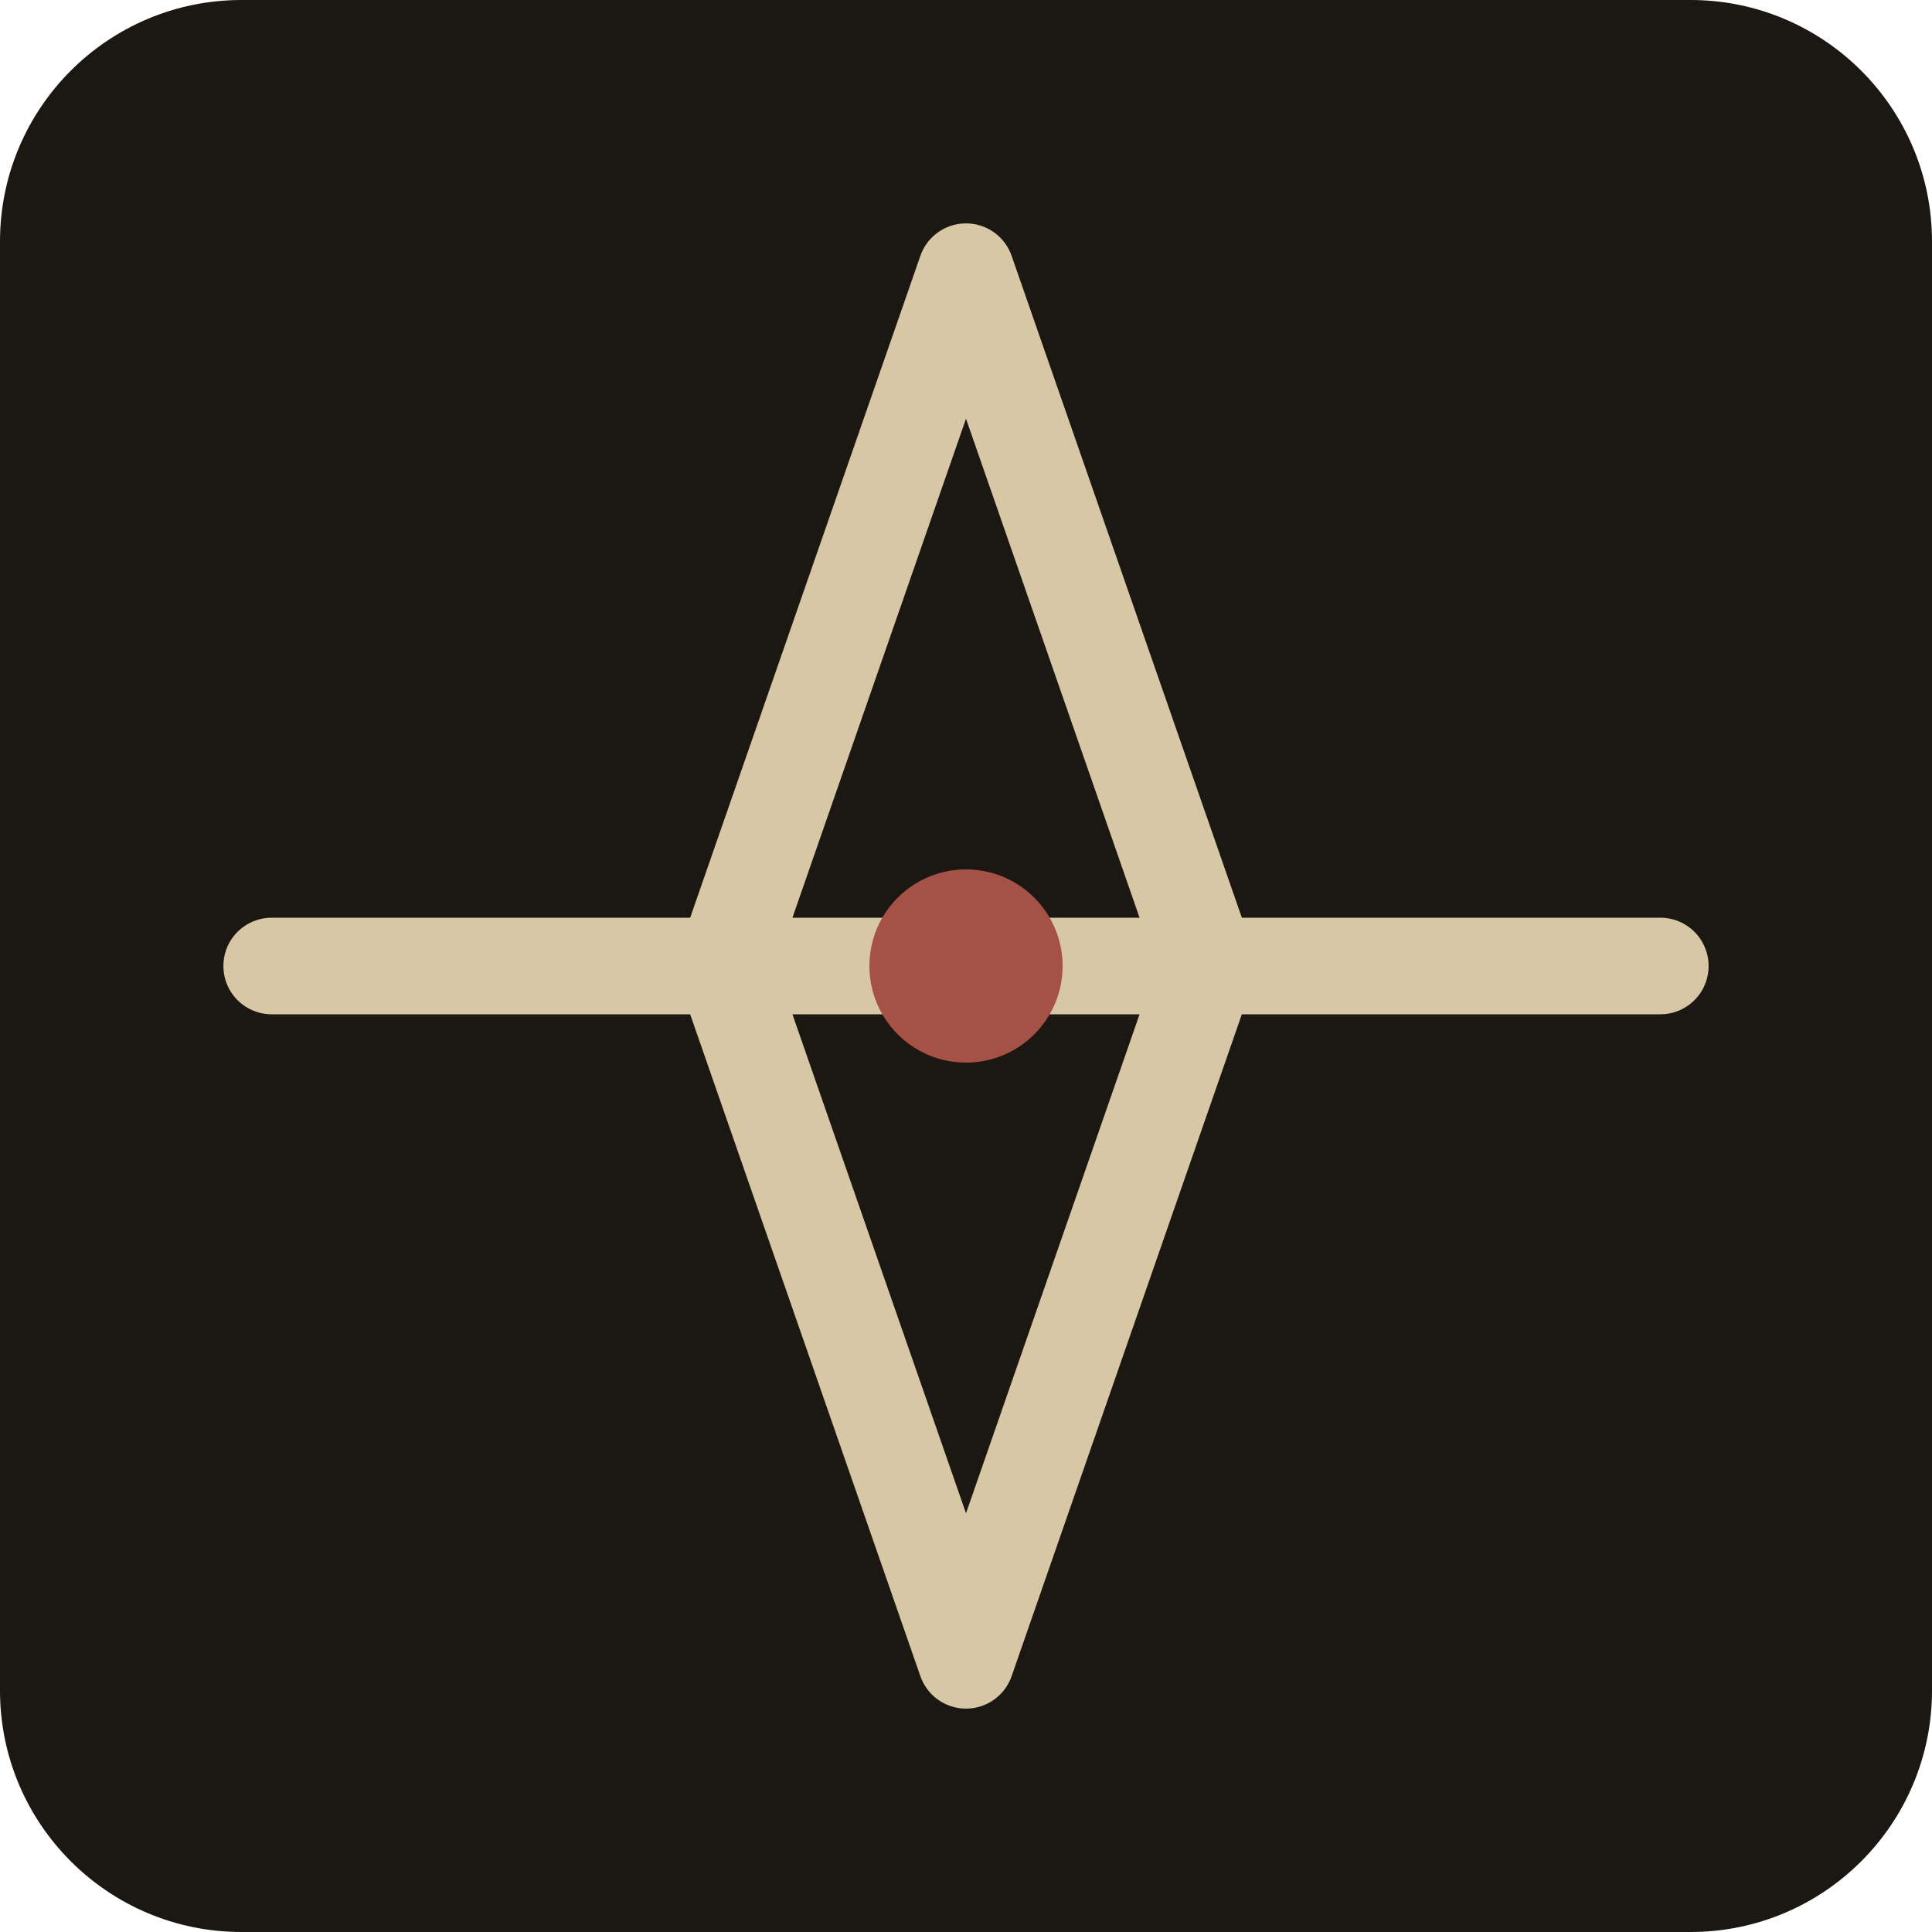
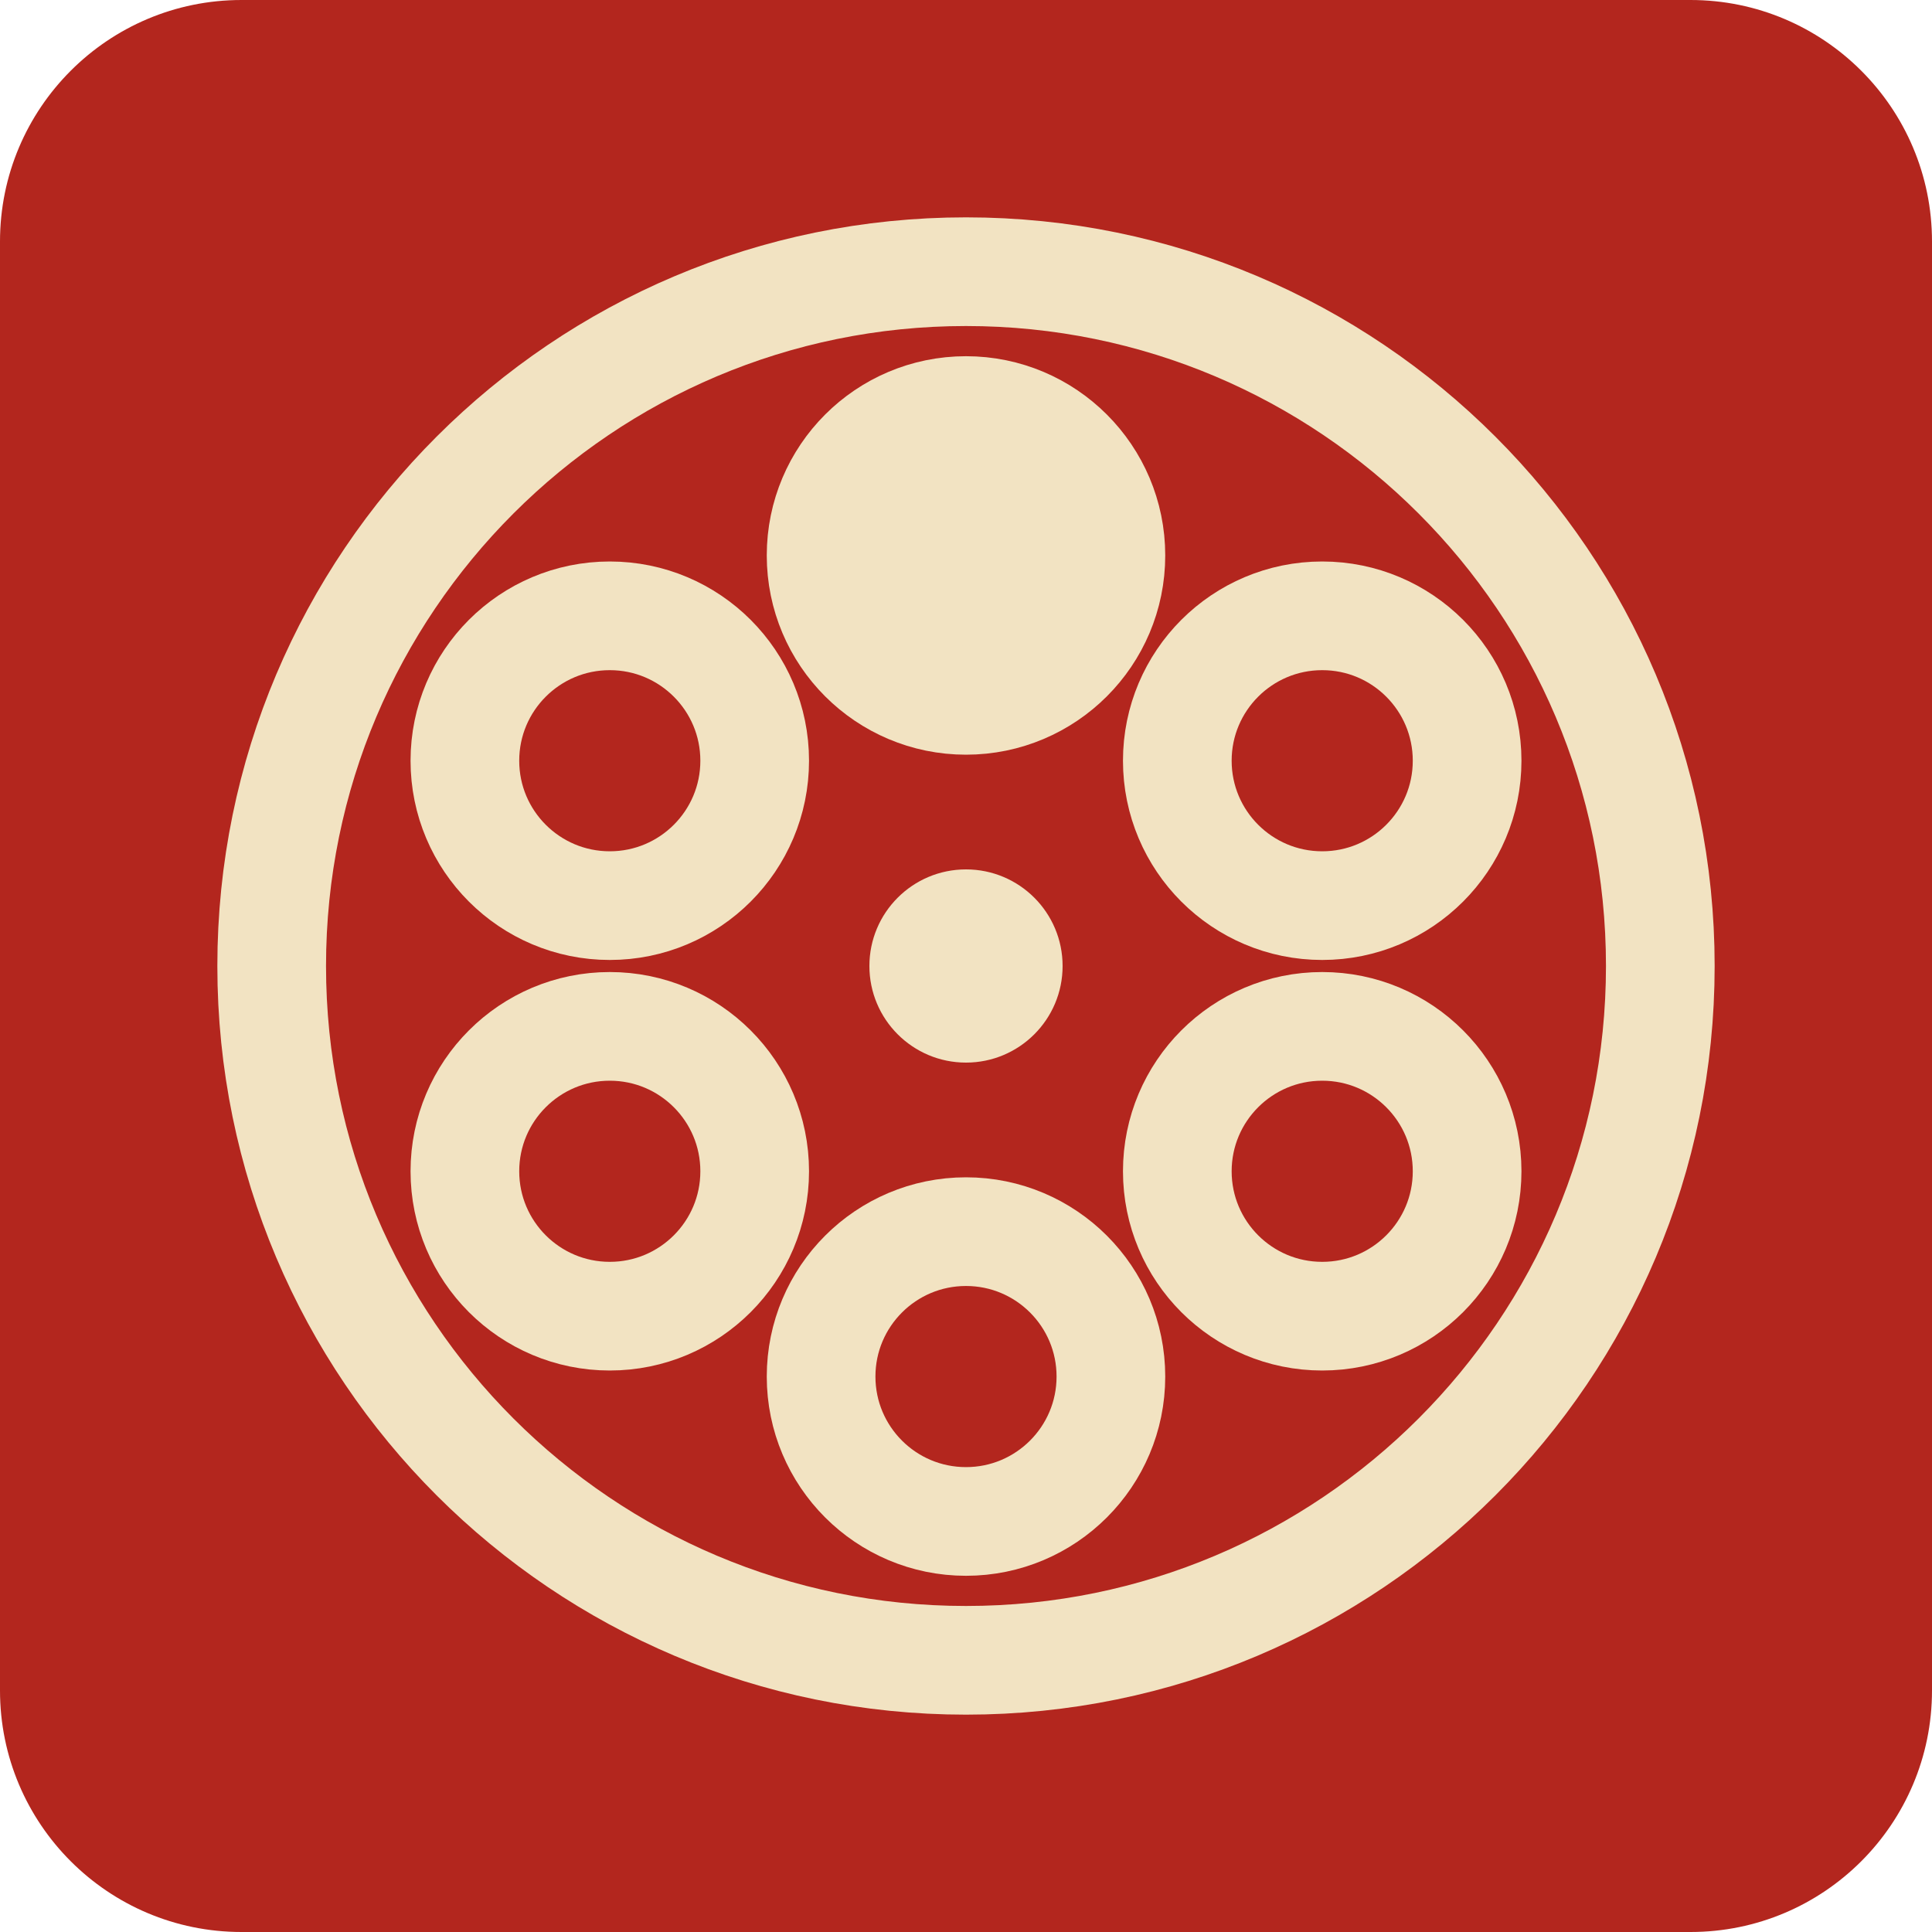
<svg xmlns="http://www.w3.org/2000/svg" viewBox="0 0 32 32" width="32" height="32">
-   <rect width="32" height="32" rx="4" fill="#1B1713" />
-   <g fill="none" stroke="#D8C7A5" stroke-width="1.6" stroke-linejoin="round" stroke-linecap="round">
-     <path d="M16 4.5 L20 16 L16 27.5 L12 16 Z" />
-     <path d="M4.5 16 H27.5" />
+   <rect width="32" height="32" rx="4" fill="#b3261e" />
+   <g fill="none" stroke="#f2e3c2" stroke-width="1.8">
+     <circle cx="16" cy="16" r="11.5" />
+     <circle cx="16" cy="9.2" r="2.4" fill="#f2e3c2" />
+     <circle cx="21.9" cy="12.6" r="2.4" />
+     <circle cx="21.9" cy="19.4" r="2.4" />
+     <circle cx="16" cy="22.8" r="2.4" />
+     <circle cx="10.1" cy="19.4" r="2.4" />
+     <circle cx="10.1" cy="12.6" r="2.4" />
  </g>
-   <circle cx="16" cy="16" r="1.6" fill="#A65145" />
+   <circle cx="16" cy="16" r="1.6" fill="#f2e3c2" />
</svg>
